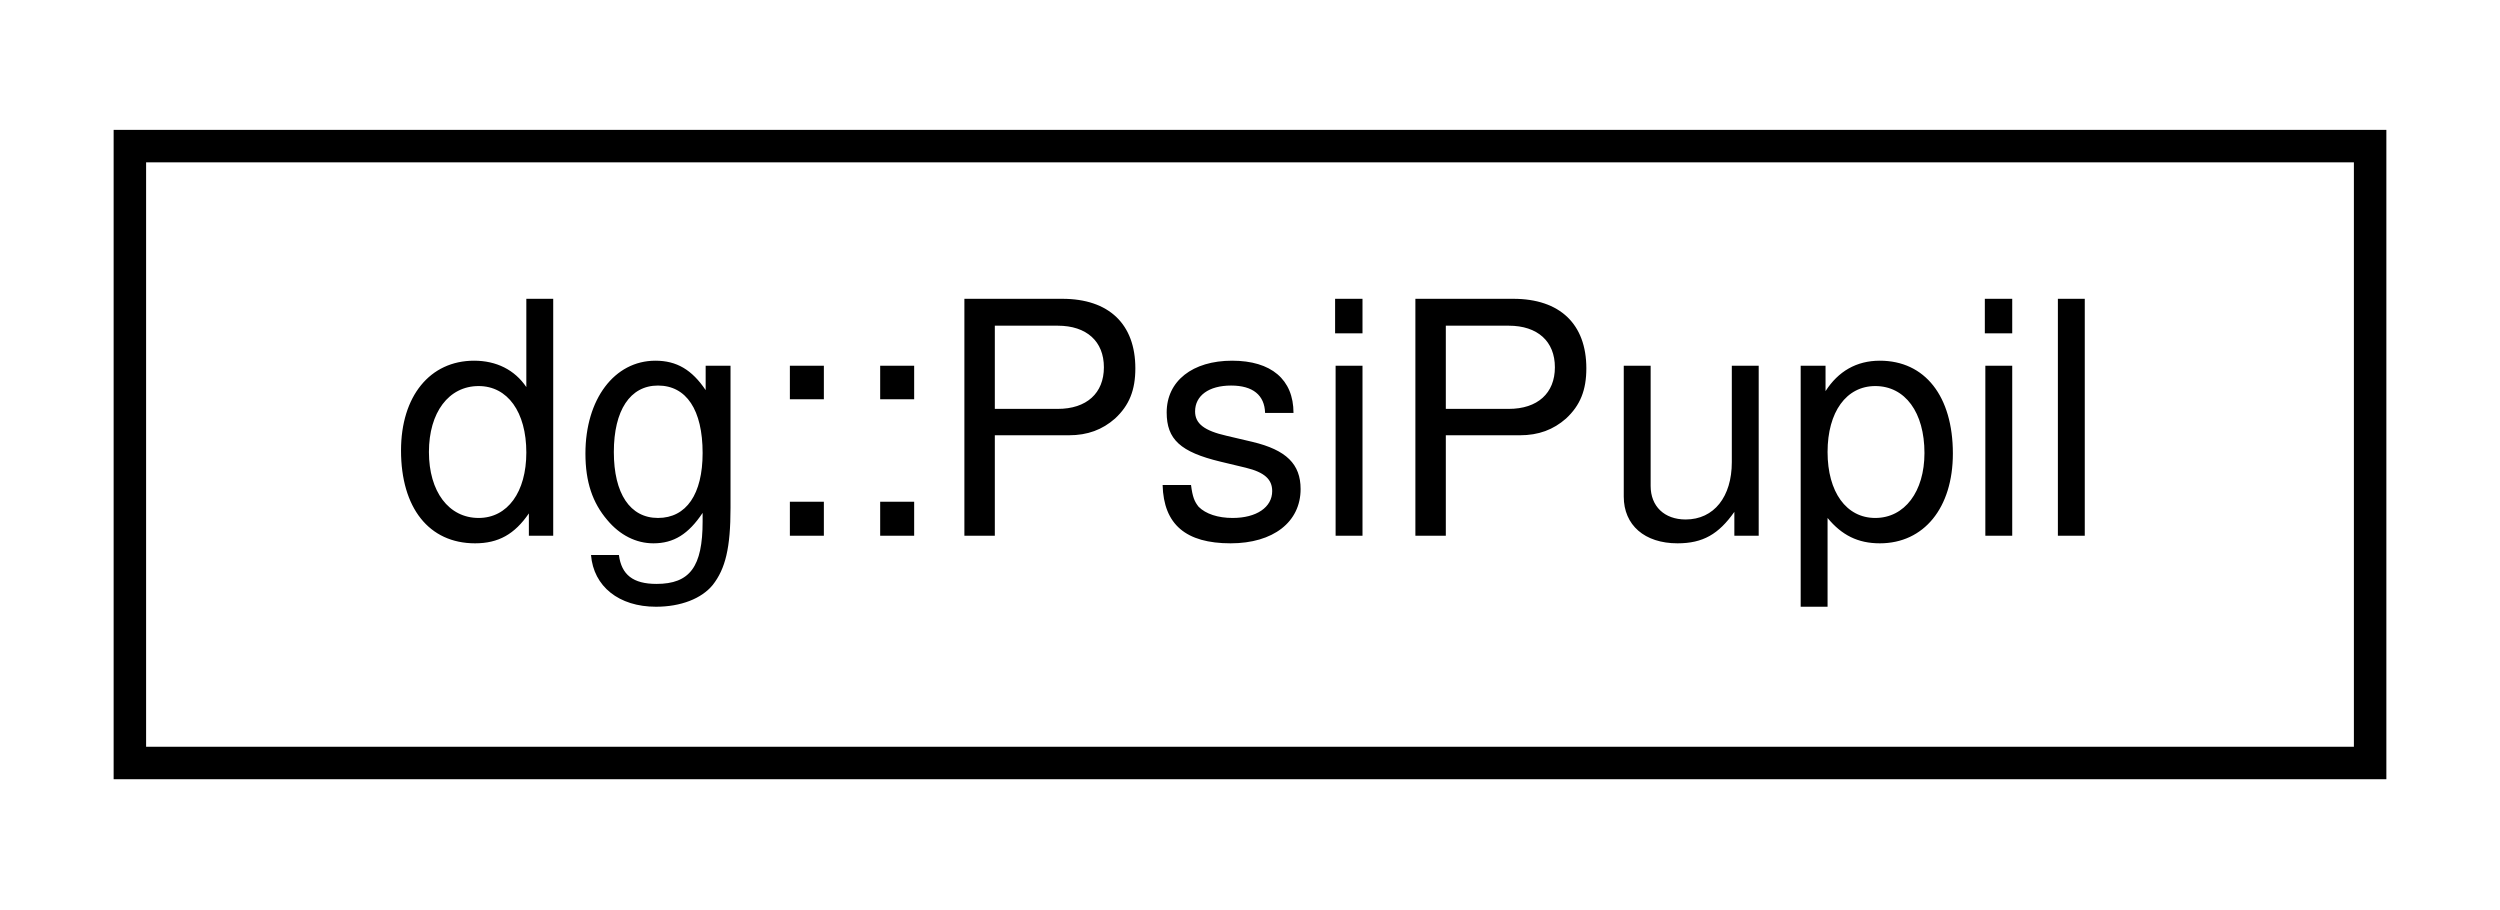
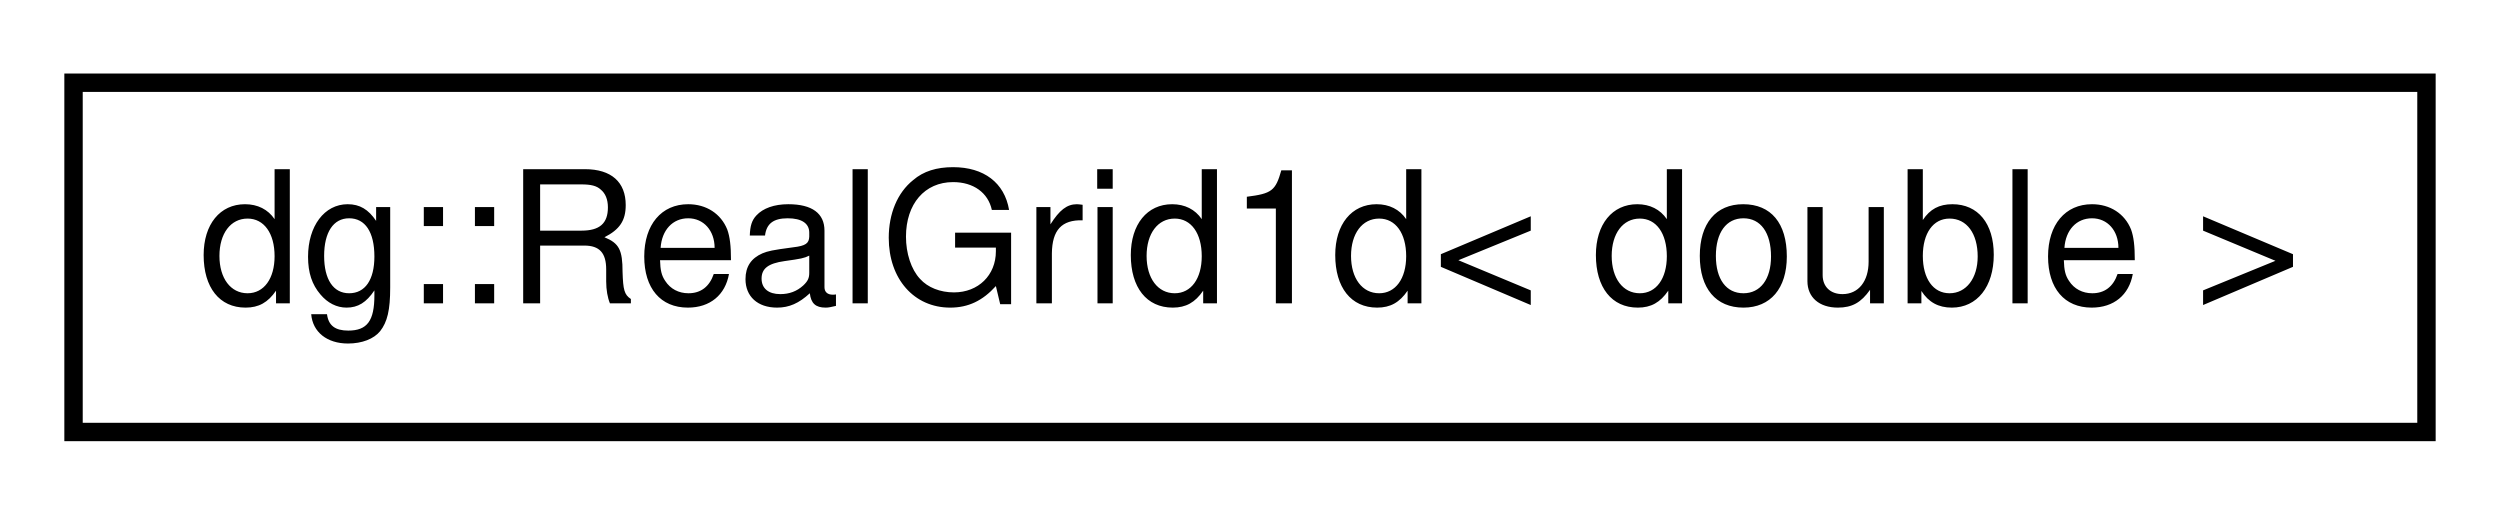
- <svg xmlns="http://www.w3.org/2000/svg" xmlns:xlink="http://www.w3.org/1999/xlink" width="77pt" height="28pt" viewBox="0.00 0.00 77.00 28.00">
+ <svg xmlns="http://www.w3.org/2000/svg" xmlns:xlink="http://www.w3.org/1999/xlink" width="136pt" height="28pt" viewBox="0.00 0.00 136.00 28.00">
  <g id="graph0" class="graph" transform="scale(1 1) rotate(0) translate(4 24)">
    <g id="node1" class="node">
      <g id="a_node1">
-         <a xlink:href="structdg_1_1_psi_pupil.html" target="_top" xlink:title=" ">
-           <polygon fill="none" stroke="black" points="0,-0.5 0,-19.5 69,-19.5 69,-0.5 0,-0.5" />
-           <text text-anchor="middle" x="34.5" y="-7.5" font-family="Helvetica,sans-Serif" font-size="10.00">dg::PsiPupil</text>
+         <a xlink:href="structdg_1_1_real_grid1d.html" target="_top" xlink:title=" ">
+           <polygon fill="none" stroke="black" points="0,-0.5 0,-19.5 128,-19.5 128,-0.5 0,-0.5" />
+           <text text-anchor="middle" x="64" y="-7.5" font-family="Helvetica,sans-Serif" font-size="10.00">dg::RealGrid1d&lt; double &gt;</text>
        </a>
      </g>
    </g>
  </g>
</svg>
